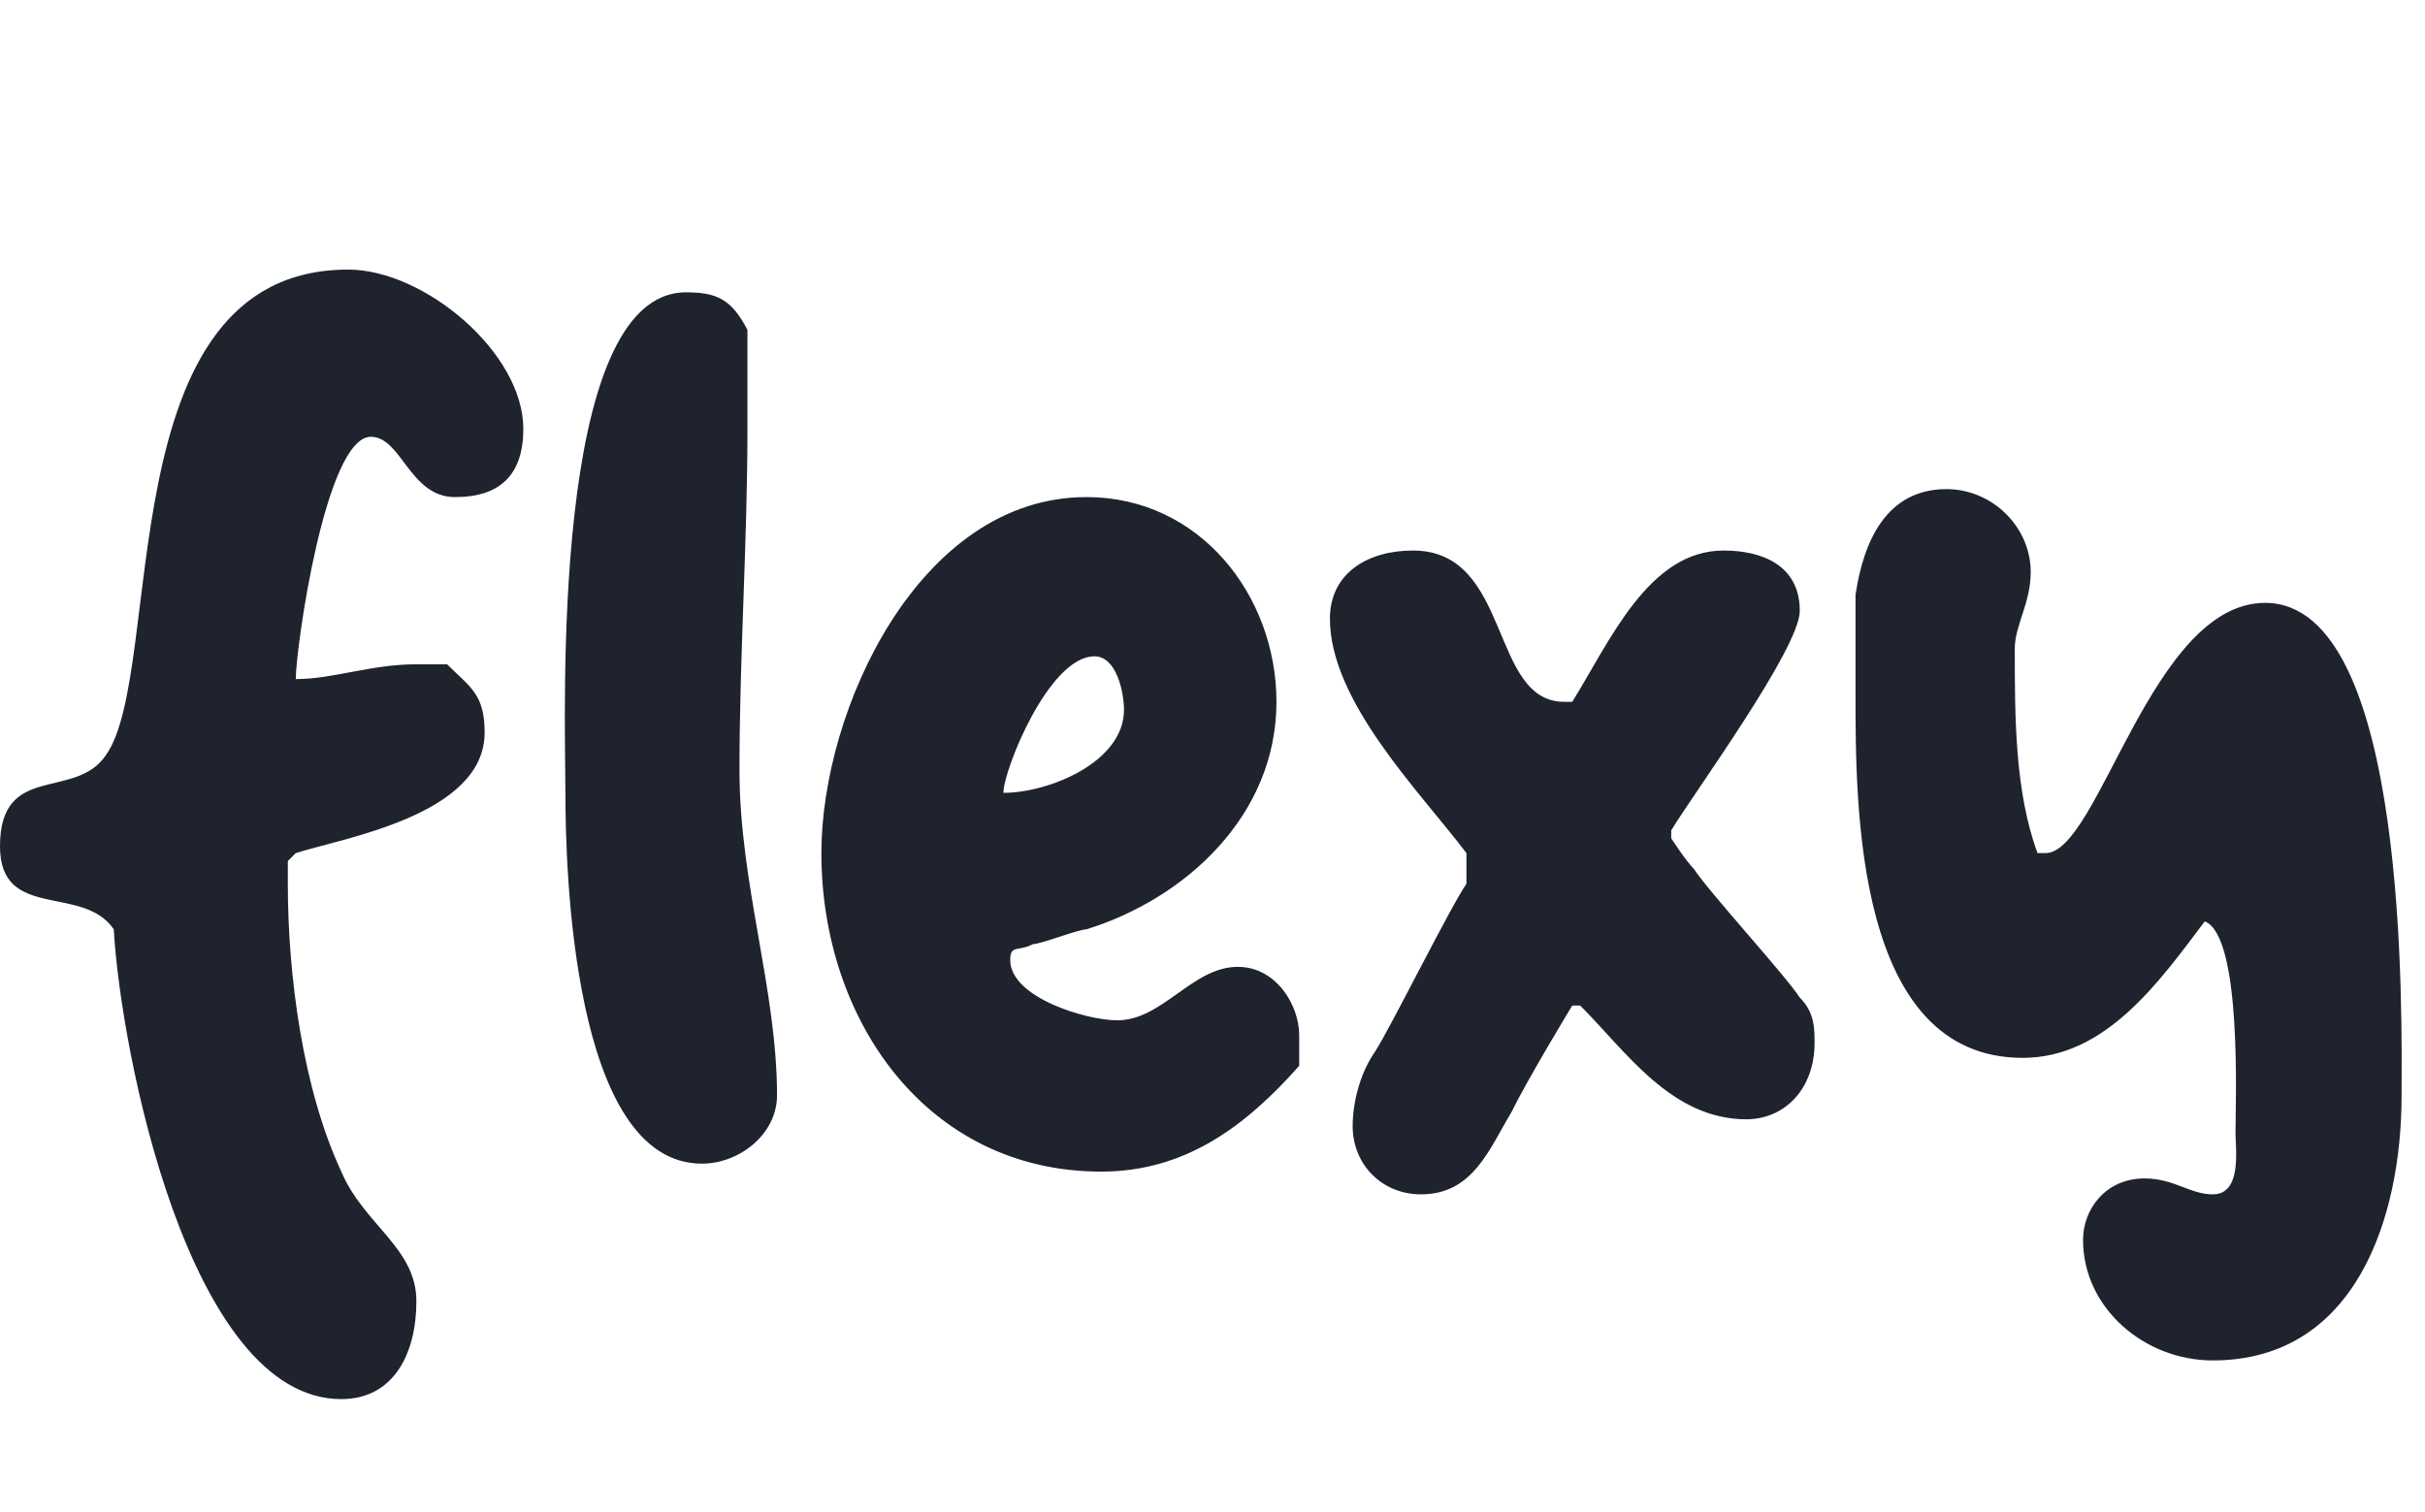
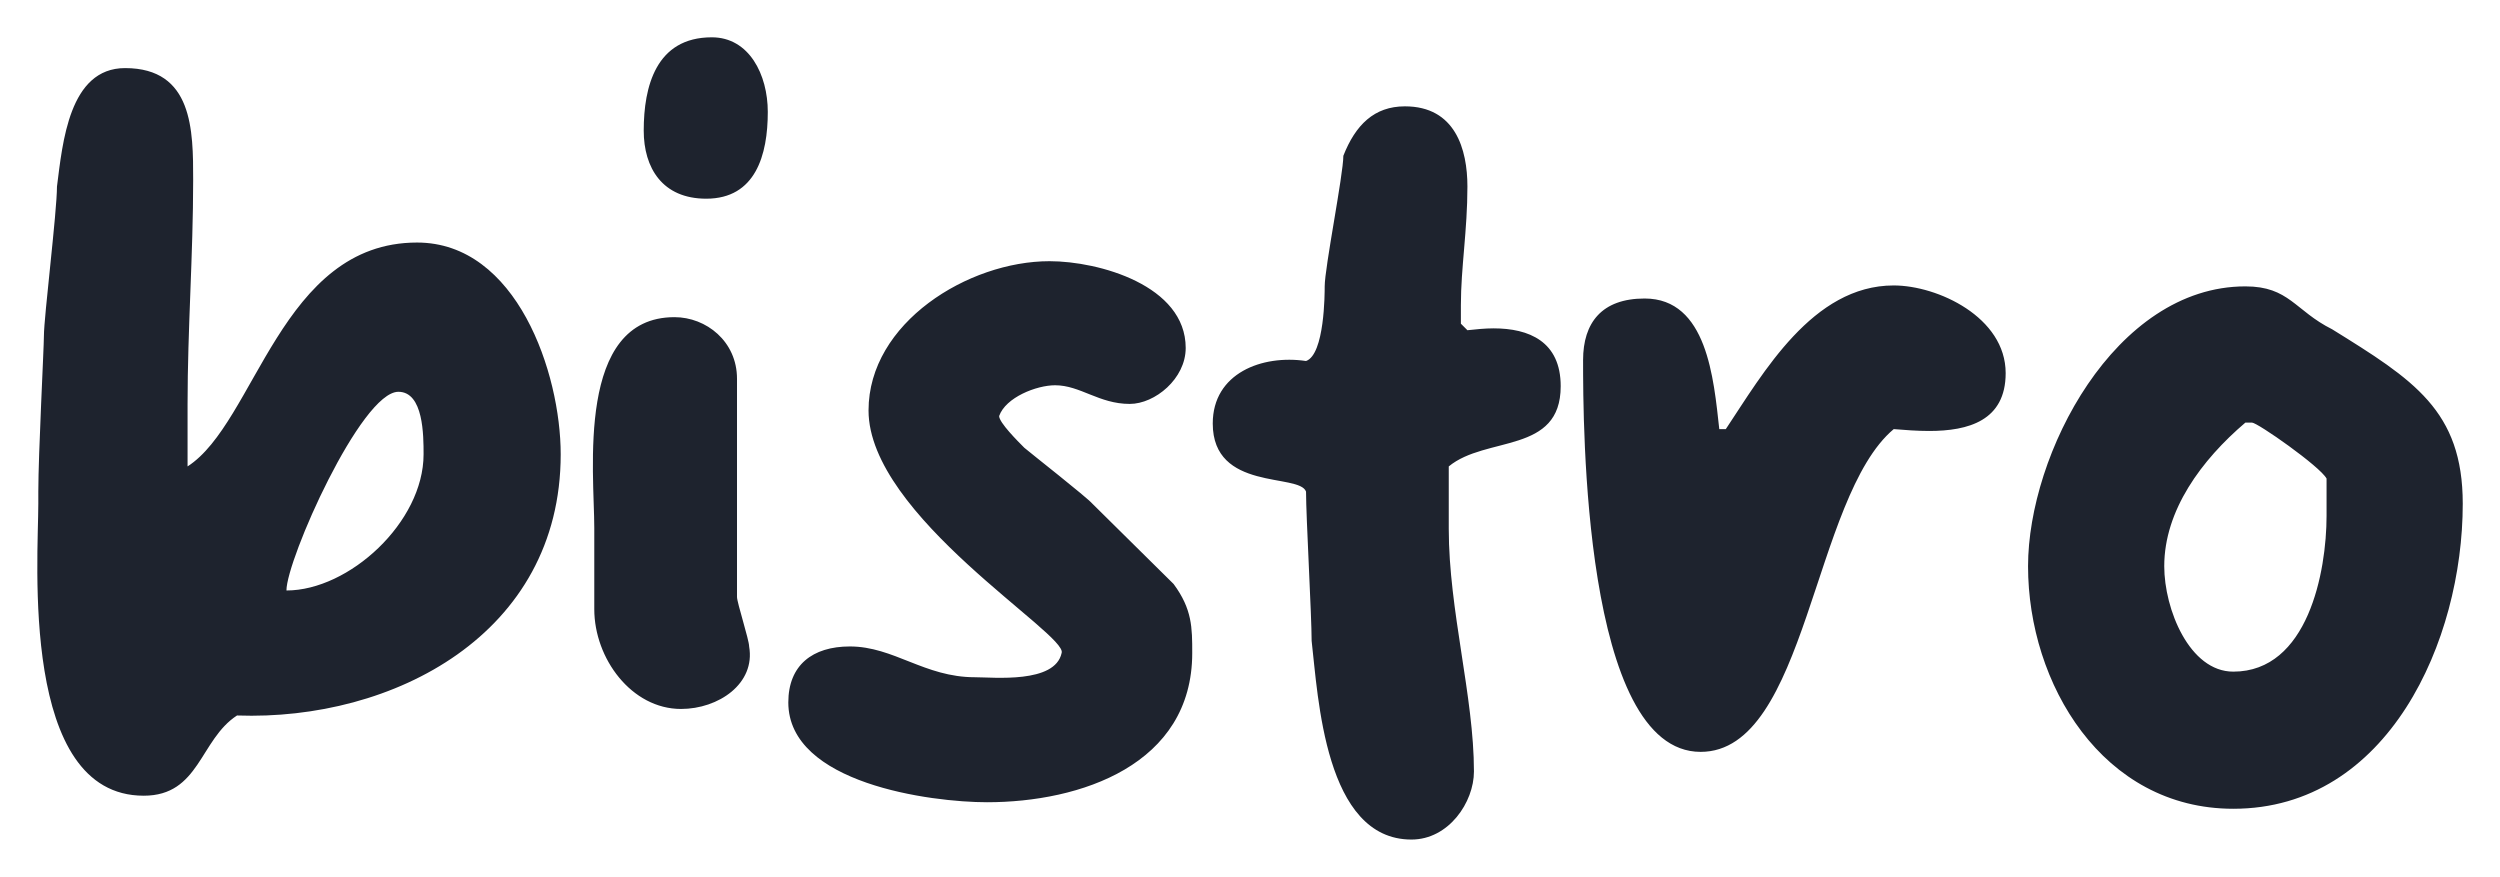
- <svg xmlns="http://www.w3.org/2000/svg" width="162" height="101" viewBox="0 0 162 101" fill="none">
-   <g id="logo">
-     <path d="M7.6 62.092C8.056 70.224 12.616 93.48 22.8 93.48C26.296 93.48 27.816 90.44 27.816 86.944C27.816 83.372 24.32 81.852 22.8 78.28C20.216 72.732 19.228 65.132 19.228 59.052L19.228 57.532L19.76 57C22.8 56.012 32.376 54.492 32.376 48.944C32.376 46.36 31.388 45.904 29.868 44.384L27.816 44.384C24.776 44.384 22.268 45.372 19.76 45.372C19.76 43.32 21.736 29.184 24.776 29.184C26.828 29.184 27.36 33.212 30.4 33.212Q34.96 33.212 34.96 28.652C34.96 23.56 28.348 18.012 23.256 18.012C7.068 18.012 11.096 44.84 7.068 50.464C5.016 53.504 0 50.92 0 56.544C0 61.56 5.548 59.052 7.6 62.092ZM37.772 52.972C37.772 57.988 38.228 77.748 46.892 77.748C49.4 77.748 51.908 75.772 51.908 73.188C51.908 66.12 49.4 59.052 49.4 51.452C49.4 43.852 49.932 36.252 49.932 28.652L49.932 22.04C48.868 19.988 47.88 19.532 45.828 19.532C36.708 19.532 37.772 47.88 37.772 52.972ZM54.872 57C54.872 68.172 61.94 78.28 73.568 78.28C79.192 78.28 83.22 75.24 86.792 71.212L86.792 69.16C86.792 67.184 85.272 64.6 82.688 64.6C79.648 64.6 77.672 68.172 74.632 68.172C72.58 68.172 67.488 66.652 67.488 64.144C67.488 63.08 68.02 63.612 69.008 63.08C69.54 63.08 72.048 62.092 72.58 62.092C79.192 60.04 85.272 54.492 85.272 46.892C85.272 39.824 80.18 33.212 72.58 33.212C61.408 33.212 54.872 47.424 54.872 57ZM73.112 43.852C74.632 43.852 75.088 46.36 75.088 47.424C75.088 50.92 70.072 52.972 67.032 52.972C67.032 51.452 70.072 43.852 73.112 43.852ZM90.364 75.24C90.364 77.824 92.34 79.8 94.924 79.8C98.42 79.8 99.484 76.76 101.004 74.252C101.992 72.2 105.032 67.184 105.032 67.184L105.564 67.184C108.604 70.224 111.644 74.784 116.66 74.784C119.244 74.784 121.22 72.732 121.22 69.692C121.22 68.704 121.22 67.64 120.232 66.652C119.244 65.132 114.152 59.584 113.164 58.064C112.632 57.532 111.644 56.012 111.644 56.012L111.644 55.48C113.164 52.972 120.232 43.32 120.232 40.812C120.232 37.772 117.724 36.784 115.14 36.784C110.124 36.784 107.54 42.864 105.032 46.892L104.5 46.892C99.484 46.892 101.004 36.784 94.392 36.784C91.352 36.784 88.844 38.304 88.844 41.344C88.844 46.892 94.924 52.972 97.964 57L97.964 59.052C96.9 60.572 92.872 68.704 91.884 70.224C90.82 71.744 90.364 73.72 90.364 75.24ZM139.156 82.84C139.156 87.4 143.26 90.896 147.82 90.896C157.396 90.896 160.436 81.32 160.436 73.188C160.436 68.096 160.968 40.28 151.316 40.28C143.716 40.28 140.22 57 136.648 57L136.116 57C134.596 52.896 134.596 47.88 134.596 43.32C134.596 41.8 135.66 40.28 135.66 38.228C135.66 35.188 133.076 32.68 130.036 32.68C126.008 32.68 124.488 36.176 123.956 39.748L123.956 46.36C123.956 53.96 123.956 70.68 135.128 70.68C140.676 70.68 144.248 65.588 147.288 61.56C149.796 62.548 149.34 73.72 149.34 75.696C149.34 76.76 149.796 79.8 147.82 79.8C146.3 79.8 145.236 78.736 143.26 78.736C140.676 78.736 139.156 80.788 139.156 82.84Z" fill="#1E232E" />
+ <svg xmlns="http://www.w3.org/2000/svg" viewBox="0 0 2680 940" fill="none" role="img" aria-label="bistro">
+   <g transform="translate(14.07,800.00) scale(1,-1)" fill="#1E232E">
+     <path d="M27 260C27 200 7 -53 140 -53C200 -53 200 7 240 33C407 27 587 120 587 313C587 400 540 540 433 540C287 540 260 347 187 300V367C187 447 193 527 193 607C193 660 193 727 120 727C60 727 53 647 47 600C47 573 33 460 33 440C33 427 27 313 27 273ZM413 380C440 380 440 333 440 313C440 240 360 167 293 167C293 200 373 380 413 380Z M623 147C623 94 663 40 716 40C756 40 796 67 789 107C789 114 776 154 776 160V394C776 434 743 460 709 460C603 460 623 294 623 234ZM676 660C676 620 696 587 743 587C796 587 809 634 809 680C809 720 789 760 749 760C689 760 676 707 676 660Z M831 47C831 -40 984 -60 1044 -60C1144 -60 1264 -20 1264 100C1264 127 1264 147 1244 174L1157 260C1151 267 1091 314 1084 320C1077 327 1057 347 1057 354C1064 374 1097 387 1117 387C1144 387 1164 367 1197 367C1224 367 1257 394 1257 427C1257 494 1164 520 1111 520C1024 520 917 454 917 360C917 247 1131 120 1124 100C1117 67 1051 74 1031 74C977 74 944 107 897 107C857 107 831 87 831 47Z M1386 273C1386 246 1392 140 1392 113C1399 53 1406 -100 1499 -100C1539 -100 1566 -60 1566 -27C1566 53 1539 146 1539 233V300C1579 333 1659 313 1659 386C1659 434 1625 448 1587 448C1578 448 1568 447 1559 446L1552 453V473C1552 513 1559 553 1559 600C1559 640 1546 686 1492 686C1459 686 1439 666 1426 633C1426 613 1406 513 1406 493C1406 486 1406 420 1386 413C1339 420 1286 400 1286 346C1286 273 1379 293 1386 273Z M1683 414C1683 347 1683 -6 1809 -6C1923 -6 1929 267 2016 340C2028 339 2041 338 2054 338C2096 338 2136 349 2136 400C2136 460 2063 494 2016 494C1929 494 1876 400 1836 340H1829C1823 394 1816 480 1749 480C1703 480 1683 454 1683 414Z M2160 193C2160 67 2240 -67 2380 -67C2546 -67 2626 113 2626 260C2626 360 2573 393 2486 447C2446 467 2440 493 2393 493C2253 493 2160 313 2160 193ZM2306 193C2306 253 2346 307 2393 347H2400C2406 347 2473 300 2480 287V247C2480 187 2460 80 2380 80C2333 80 2306 147 2306 193Z" />
  </g>
</svg>
